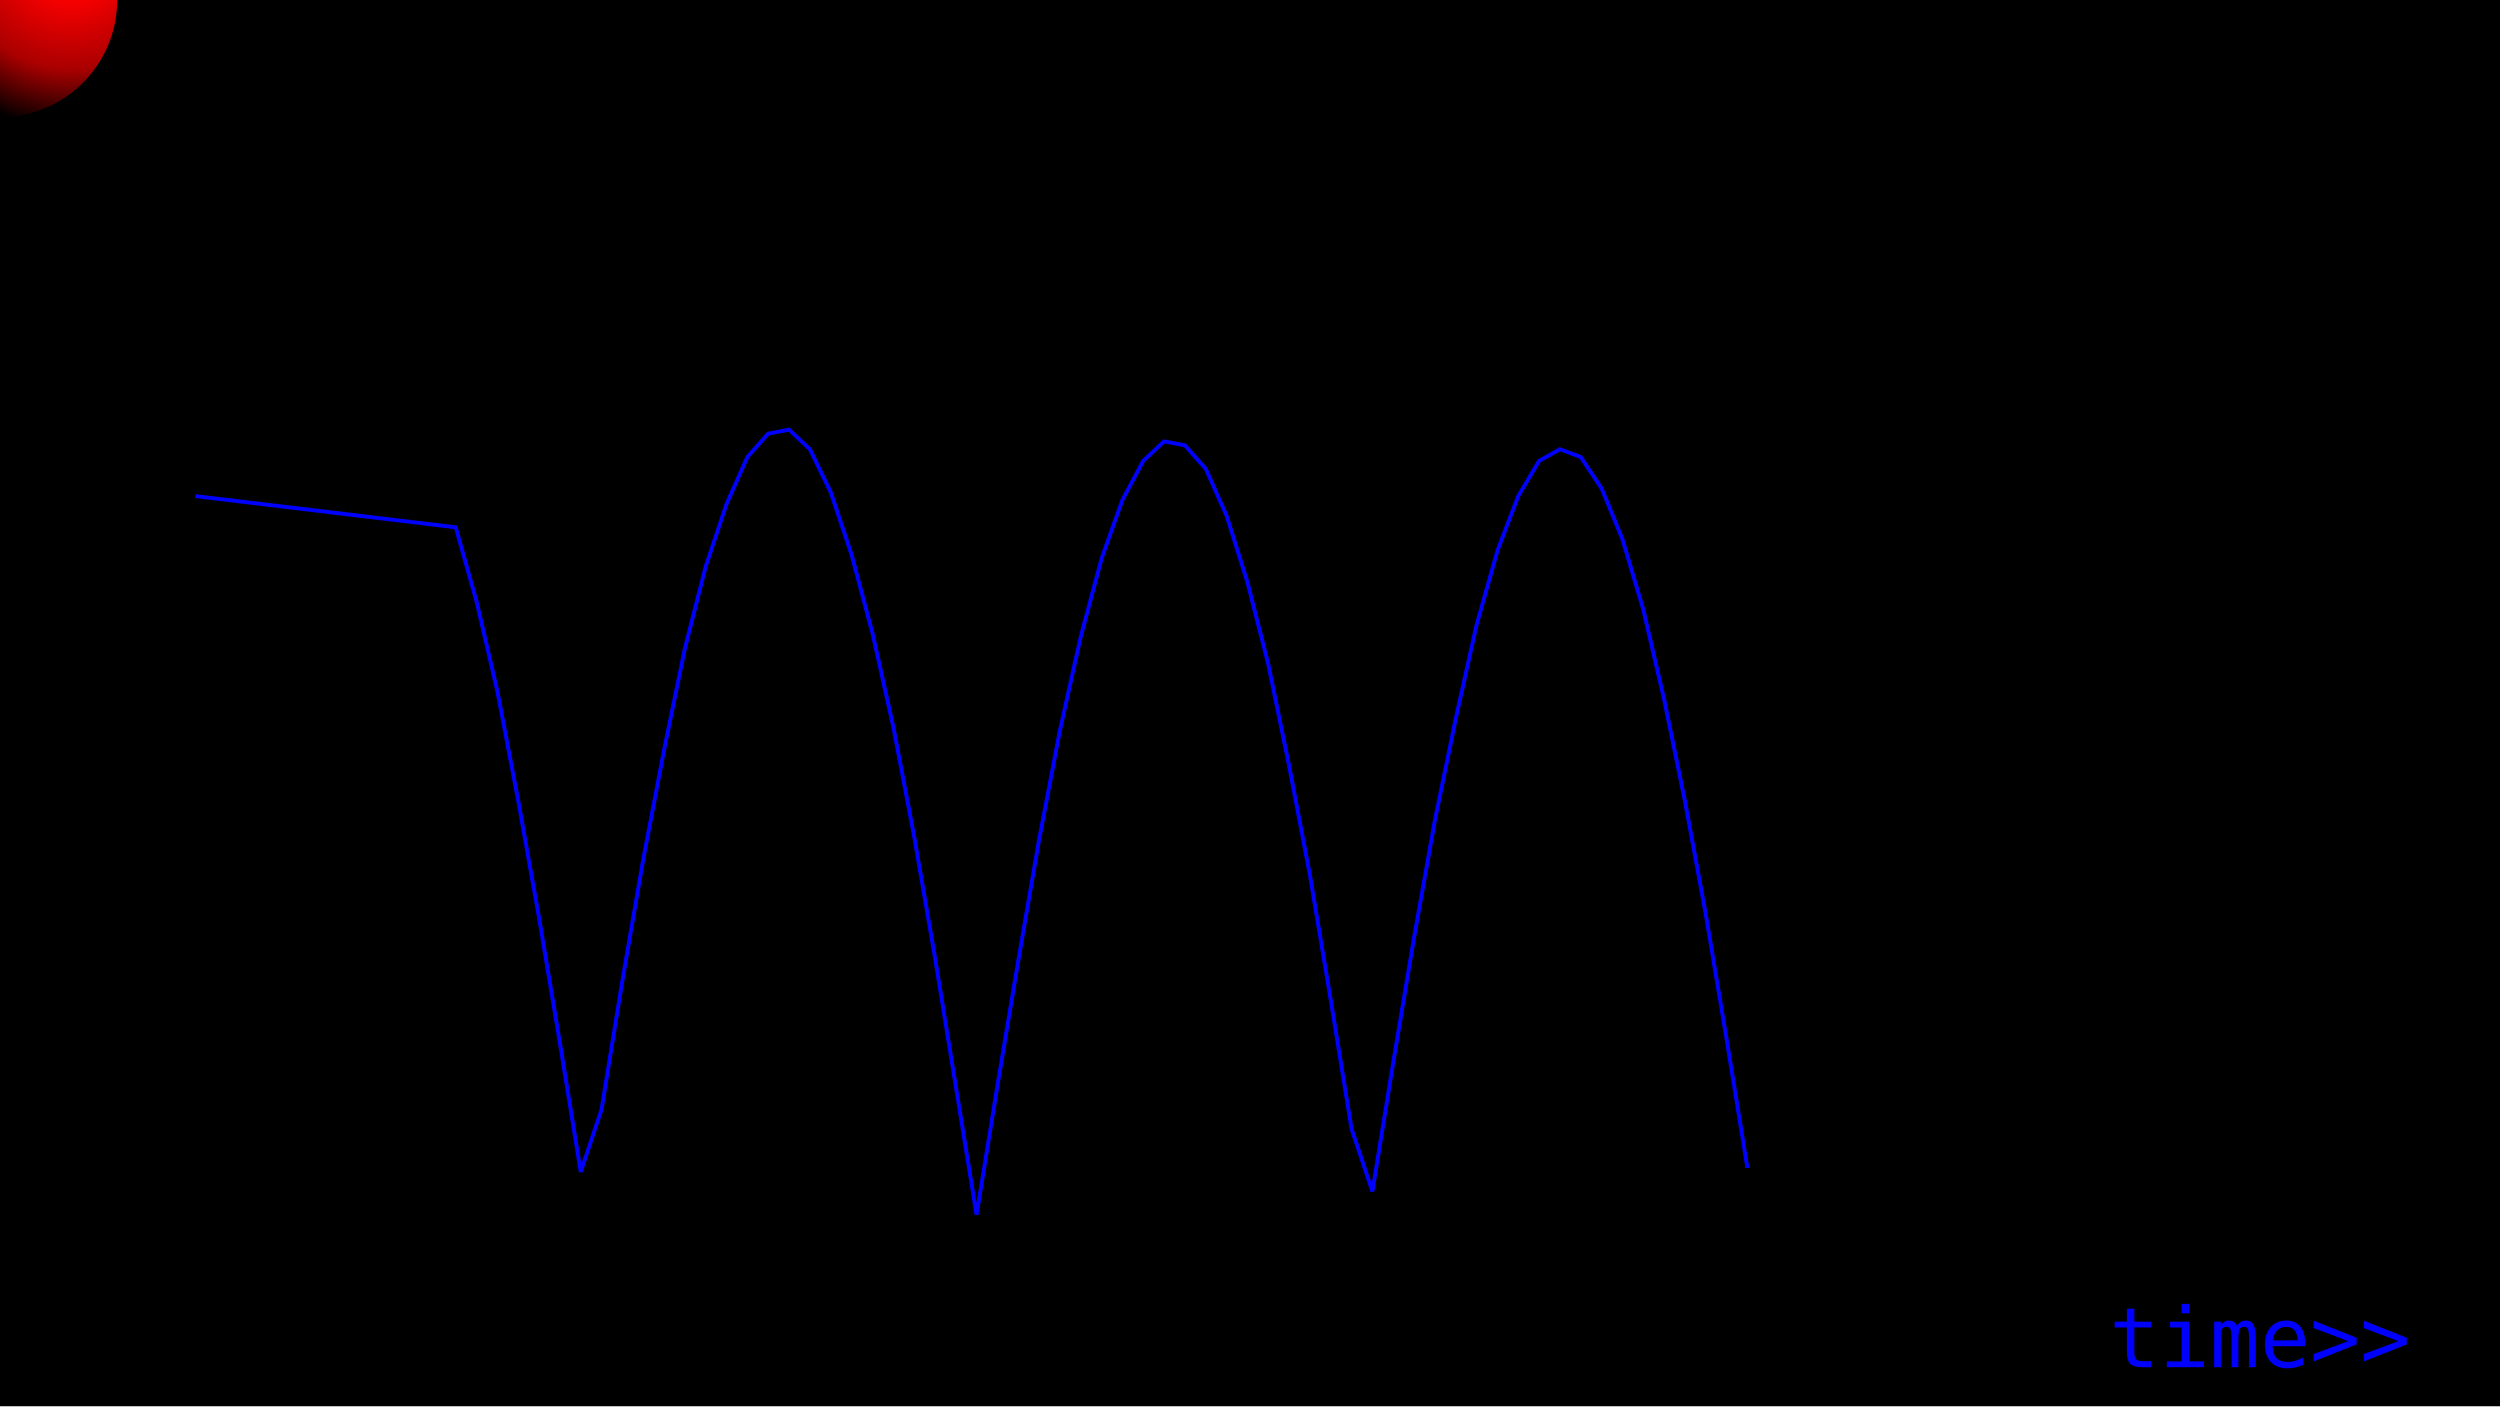
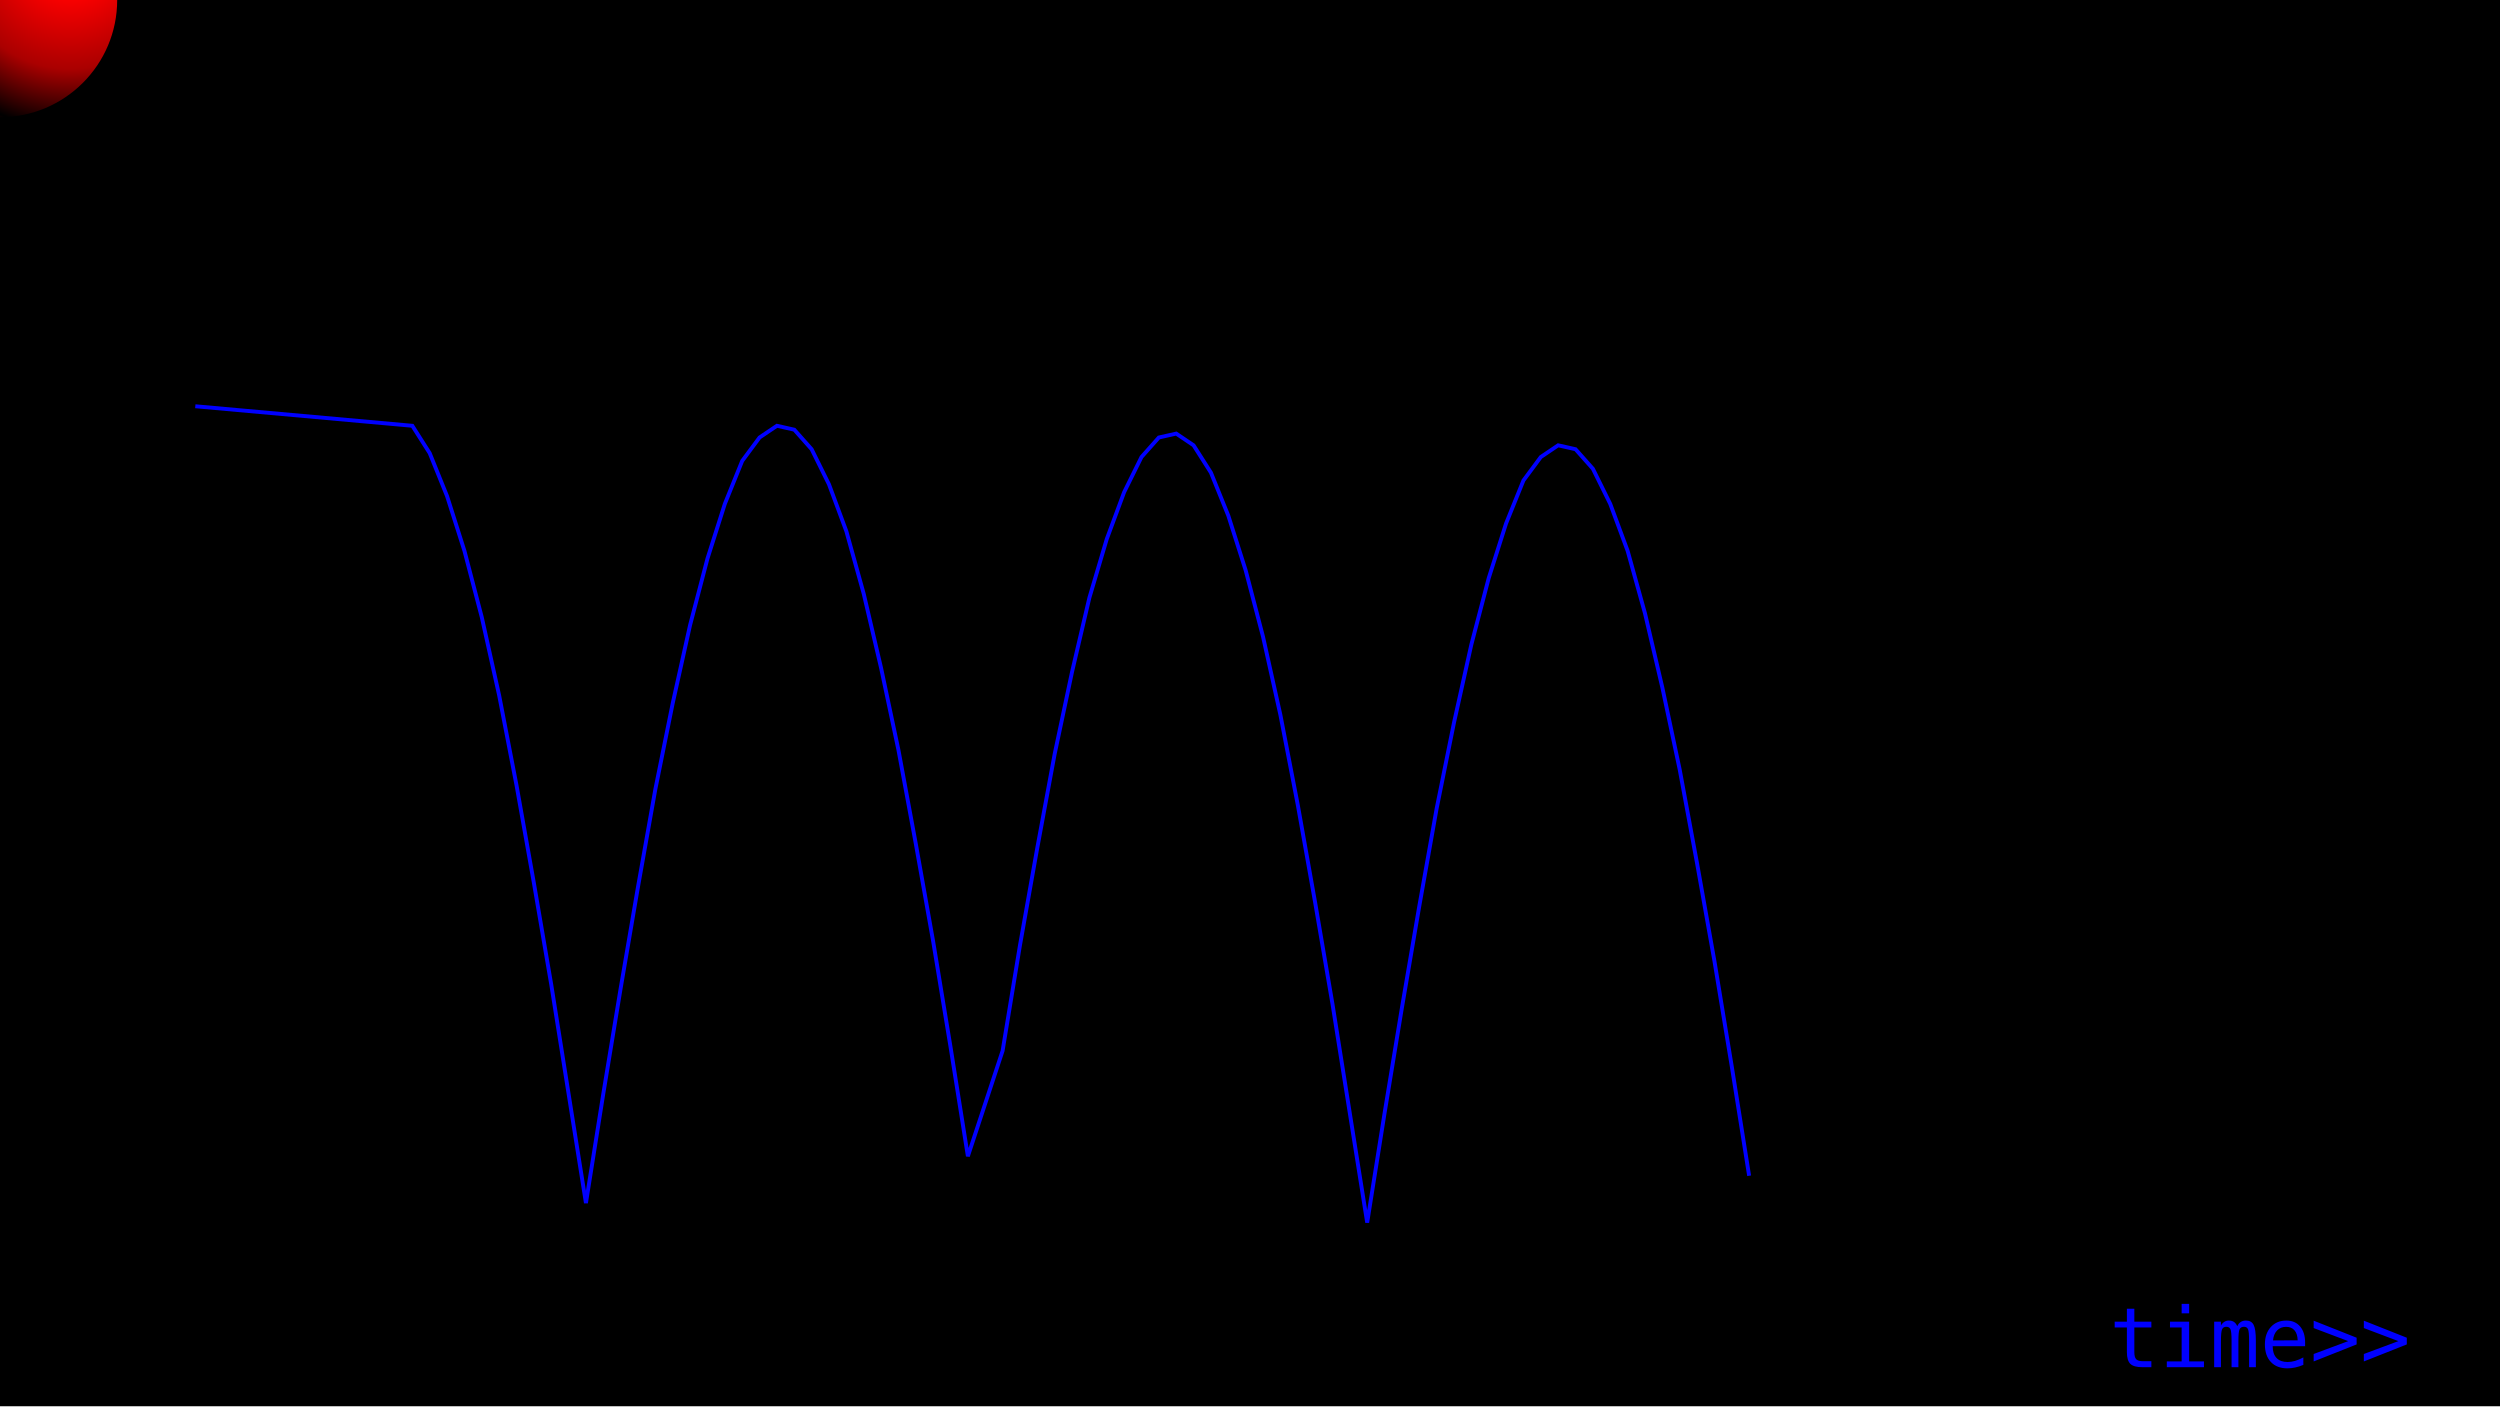
<svg xmlns="http://www.w3.org/2000/svg" height="360" width="640">
  <radialGradient id="padded" cx="0.80" cy="0.30" r="0.75" spreadMethod="reflect">
    <stop offset="0.00" stop-color="#FFCCCC" />
    <stop offset="0.23" stop-color="#FF0000" />
    <stop offset="0.66" stop-color="#AA0000" />
    <stop offset="1.00" stop-color="#000000" />
  </radialGradient>
  <rect x="0" y="0" width="640" height="360" fill="#000000" />
  <ellipse id="ball" cx="0" cy="0" rx="30" ry="30" fill="url(#padded)">
-     <animateMotion id="bounce50" path="M 50 127 L 50 135" begin="0s;bounce298.end" dur="0.037s" fill="freeze" />
-     <set attributeName="rx" from="30" to="30" begin="0s;bounce298.end" dur="0.037s" fill="freeze" />
-     <animateMotion id="bounce54" path="M 50 135 L 50 154" begin="bounce50.end" dur="0.037s" fill="freeze" />
-     <set attributeName="rx" from="30" to="30" begin="bounce50.end" dur="0.037s" fill="freeze" />
-     <animateMotion id="bounce58" path="M 50 154 L 50 177" begin="bounce54.end" dur="0.037s" fill="freeze" />
-     <set attributeName="rx" from="30" to="30" begin="bounce54.end" dur="0.037s" fill="freeze" />
-     <animateMotion id="bounce62" path="M 50 177 L 50 205" begin="bounce58.end" dur="0.037s" fill="freeze" />
-     <set attributeName="rx" from="30" to="30" begin="bounce58.end" dur="0.037s" fill="freeze" />
-     <animateMotion id="bounce66" path="M 50 205 L 50 235" begin="bounce62.end" dur="0.037s" fill="freeze" />
-     <set attributeName="rx" from="30" to="30" begin="bounce62.end" dur="0.037s" fill="freeze" />
-     <animateMotion id="bounce70" path="M 50 235 L 50 267" begin="bounce66.end" dur="0.037s" fill="freeze" />
-     <set attributeName="rx" from="30" to="30" begin="bounce66.end" dur="0.037s" fill="freeze" />
-     <animateMotion id="bounce74" path="M 50 267 L 50 300" begin="bounce70.end" dur="0.037s" fill="freeze" />
-     <set attributeName="rx" from="30" to="30" begin="bounce70.end" dur="0.037s" fill="freeze" />
-     <animateMotion id="bounce78" path="M 50 300 L 50 284" begin="bounce74.end" dur="0.037s" fill="freeze" />
-     <set attributeName="rx" from="30" to="37.595" begin="bounce74.end" dur="0.037s" fill="freeze" />
-     <animateMotion id="bounce82" path="M 50 284 L 50 251" begin="bounce78.end" dur="0.037s" fill="freeze" />
-     <set attributeName="rx" from="37.595" to="30" begin="bounce78.end" dur="0.037s" fill="freeze" />
-     <animateMotion id="bounce86" path="M 50 251 L 50 220" begin="bounce82.end" dur="0.037s" fill="freeze" />
-     <set attributeName="rx" from="30" to="30" begin="bounce82.end" dur="0.037s" fill="freeze" />
-     <animateMotion id="bounce90" path="M 50 220 L 50 192" begin="bounce86.end" dur="0.037s" fill="freeze" />
-     <set attributeName="rx" from="30" to="30" begin="bounce86.end" dur="0.037s" fill="freeze" />
-     <animateMotion id="bounce94" path="M 50 192 L 50 166" begin="bounce90.end" dur="0.037s" fill="freeze" />
-     <set attributeName="rx" from="30" to="30" begin="bounce90.end" dur="0.037s" fill="freeze" />
-     <animateMotion id="bounce98" path="M 50 166 L 50 145" begin="bounce94.end" dur="0.037s" fill="freeze" />
-     <set attributeName="rx" from="30" to="30" begin="bounce94.end" dur="0.037s" fill="freeze" />
-     <animateMotion id="bounce102" path="M 50 145 L 50 129" begin="bounce98.end" dur="0.037s" fill="freeze" />
-     <set attributeName="rx" from="30" to="30" begin="bounce98.end" dur="0.037s" fill="freeze" />
-     <animateMotion id="bounce106" path="M 50 129 L 50 117" begin="bounce102.end" dur="0.037s" fill="freeze" />
-     <set attributeName="rx" from="30" to="30" begin="bounce102.end" dur="0.037s" fill="freeze" />
-     <animateMotion id="bounce110" path="M 50 117 L 50 111" begin="bounce106.end" dur="0.037s" fill="freeze" />
-     <set attributeName="rx" from="30" to="30" begin="bounce106.end" dur="0.037s" fill="freeze" />
-     <animateMotion id="bounce114" path="M 50 111 L 50 110" begin="bounce110.end" dur="0.037s" fill="freeze" />
-     <set attributeName="rx" from="30" to="30" begin="bounce110.end" dur="0.037s" fill="freeze" />
-     <animateMotion id="bounce118" path="M 50 110 L 50 115" begin="bounce114.end" dur="0.037s" fill="freeze" />
-     <set attributeName="rx" from="30" to="30" begin="bounce114.end" dur="0.037s" fill="freeze" />
-     <animateMotion id="bounce122" path="M 50 115 L 50 126" begin="bounce118.end" dur="0.037s" fill="freeze" />
-     <set attributeName="rx" from="30" to="30" begin="bounce118.end" dur="0.037s" fill="freeze" />
-     <animateMotion id="bounce126" path="M 50 126 L 50 142" begin="bounce122.end" dur="0.037s" fill="freeze" />
-     <set attributeName="rx" from="30" to="30" begin="bounce122.end" dur="0.037s" fill="freeze" />
-     <animateMotion id="bounce130" path="M 50 142 L 50 162" begin="bounce126.end" dur="0.037s" fill="freeze" />
-     <set attributeName="rx" from="30" to="30" begin="bounce126.end" dur="0.037s" fill="freeze" />
-     <animateMotion id="bounce134" path="M 50 162 L 50 186" begin="bounce130.end" dur="0.037s" fill="freeze" />
-     <set attributeName="rx" from="30" to="30" begin="bounce130.end" dur="0.037s" fill="freeze" />
-     <animateMotion id="bounce138" path="M 50 186 L 50 214" begin="bounce134.end" dur="0.037s" fill="freeze" />
-     <set attributeName="rx" from="30" to="30" begin="bounce134.end" dur="0.037s" fill="freeze" />
-     <animateMotion id="bounce142" path="M 50 214 L 50 245" begin="bounce138.end" dur="0.037s" fill="freeze" />
-     <set attributeName="rx" from="30" to="30" begin="bounce138.end" dur="0.037s" fill="freeze" />
-     <animateMotion id="bounce146" path="M 50 245 L 50 278" begin="bounce142.end" dur="0.037s" fill="freeze" />
-     <set attributeName="rx" from="30" to="30" begin="bounce142.end" dur="0.037s" fill="freeze" />
-     <animateMotion id="bounce150" path="M 50 278 L 50 311" begin="bounce146.end" dur="0.037s" fill="freeze" />
-     <set attributeName="rx" from="30" to="30" begin="bounce146.end" dur="0.037s" fill="freeze" />
-     <animateMotion id="bounce154" path="M 50 311 L 50 278" begin="bounce150.end" dur="0.037s" fill="freeze" />
-     <set attributeName="rx" from="30" to="38.152" begin="bounce150.end" dur="0.037s" fill="freeze" />
-     <animateMotion id="bounce158" path="M 50 278 L 50 246" begin="bounce154.end" dur="0.037s" fill="freeze" />
-     <set attributeName="rx" from="38.152" to="30" begin="bounce154.end" dur="0.037s" fill="freeze" />
-     <animateMotion id="bounce162" path="M 50 246 L 50 215" begin="bounce158.end" dur="0.037s" fill="freeze" />
-     <set attributeName="rx" from="30" to="30" begin="bounce158.end" dur="0.037s" fill="freeze" />
-     <animateMotion id="bounce166" path="M 50 215 L 50 187" begin="bounce162.end" dur="0.037s" fill="freeze" />
-     <set attributeName="rx" from="30" to="30" begin="bounce162.end" dur="0.037s" fill="freeze" />
-     <animateMotion id="bounce170" path="M 50 187 L 50 163" begin="bounce166.end" dur="0.037s" fill="freeze" />
-     <set attributeName="rx" from="30" to="30" begin="bounce166.end" dur="0.037s" fill="freeze" />
-     <animateMotion id="bounce174" path="M 50 163 L 50 143" begin="bounce170.end" dur="0.037s" fill="freeze" />
-     <set attributeName="rx" from="30" to="30" begin="bounce170.end" dur="0.037s" fill="freeze" />
-     <animateMotion id="bounce178" path="M 50 143 L 50 128" begin="bounce174.end" dur="0.037s" fill="freeze" />
-     <set attributeName="rx" from="30" to="30" begin="bounce174.end" dur="0.037s" fill="freeze" />
-     <animateMotion id="bounce182" path="M 50 128 L 50 118" begin="bounce178.end" dur="0.037s" fill="freeze" />
-     <set attributeName="rx" from="30" to="30" begin="bounce178.end" dur="0.037s" fill="freeze" />
-     <animateMotion id="bounce186" path="M 50 118 L 50 113" begin="bounce182.end" dur="0.037s" fill="freeze" />
-     <set attributeName="rx" from="30" to="30" begin="bounce182.end" dur="0.037s" fill="freeze" />
-     <animateMotion id="bounce190" path="M 50 113 L 50 114" begin="bounce186.end" dur="0.037s" fill="freeze" />
-     <set attributeName="rx" from="30" to="30" begin="bounce186.end" dur="0.037s" fill="freeze" />
-     <animateMotion id="bounce194" path="M 50 114 L 50 120" begin="bounce190.end" dur="0.037s" fill="freeze" />
-     <set attributeName="rx" from="30" to="30" begin="bounce190.end" dur="0.037s" fill="freeze" />
-     <animateMotion id="bounce198" path="M 50 120 L 50 132" begin="bounce194.end" dur="0.037s" fill="freeze" />
-     <set attributeName="rx" from="30" to="30" begin="bounce194.end" dur="0.037s" fill="freeze" />
-     <animateMotion id="bounce202" path="M 50 132 L 50 149" begin="bounce198.end" dur="0.037s" fill="freeze" />
-     <set attributeName="rx" from="30" to="30" begin="bounce198.end" dur="0.037s" fill="freeze" />
-     <animateMotion id="bounce206" path="M 50 149 L 50 170" begin="bounce202.end" dur="0.037s" fill="freeze" />
-     <set attributeName="rx" from="30" to="30" begin="bounce202.end" dur="0.037s" fill="freeze" />
-     <animateMotion id="bounce210" path="M 50 170 L 50 196" begin="bounce206.end" dur="0.037s" fill="freeze" />
-     <set attributeName="rx" from="30" to="30" begin="bounce206.end" dur="0.037s" fill="freeze" />
-     <animateMotion id="bounce214" path="M 50 196 L 50 224" begin="bounce210.end" dur="0.037s" fill="freeze" />
-     <set attributeName="rx" from="30" to="30" begin="bounce210.end" dur="0.037s" fill="freeze" />
-     <animateMotion id="bounce218" path="M 50 224 L 50 256" begin="bounce214.end" dur="0.037s" fill="freeze" />
-     <set attributeName="rx" from="30" to="30" begin="bounce214.end" dur="0.037s" fill="freeze" />
-     <animateMotion id="bounce222" path="M 50 256 L 50 289" begin="bounce218.end" dur="0.037s" fill="freeze" />
-     <set attributeName="rx" from="30" to="30" begin="bounce218.end" dur="0.037s" fill="freeze" />
-     <animateMotion id="bounce226" path="M 50 289 L 50 305" begin="bounce222.end" dur="0.037s" fill="freeze" />
-     <set attributeName="rx" from="30" to="37.838" begin="bounce222.end" dur="0.037s" fill="freeze" />
-     <animateMotion id="bounce230" path="M 50 305 L 50 272" begin="bounce226.end" dur="0.037s" fill="freeze" />
-     <set attributeName="rx" from="37.838" to="38.288" begin="bounce226.end" dur="0.037s" fill="freeze" />
-     <animateMotion id="bounce234" path="M 50 272 L 50 240" begin="bounce230.end" dur="0.037s" fill="freeze" />
-     <set attributeName="rx" from="38.288" to="37.406" begin="bounce230.end" dur="0.037s" fill="freeze" />
-     <animateMotion id="bounce238" path="M 50 240 L 50 210" begin="bounce234.end" dur="0.037s" fill="freeze" />
-     <set attributeName="rx" from="37.406" to="30" begin="bounce234.end" dur="0.037s" fill="freeze" />
-     <animateMotion id="bounce242" path="M 50 210 L 50 184" begin="bounce238.end" dur="0.037s" fill="freeze" />
-     <set attributeName="rx" from="30" to="30" begin="bounce238.end" dur="0.037s" fill="freeze" />
-     <animateMotion id="bounce246" path="M 50 184 L 50 160" begin="bounce242.end" dur="0.037s" fill="freeze" />
-     <set attributeName="rx" from="30" to="30" begin="bounce242.end" dur="0.037s" fill="freeze" />
-     <animateMotion id="bounce250" path="M 50 160 L 50 141" begin="bounce246.end" dur="0.037s" fill="freeze" />
-     <set attributeName="rx" from="30" to="30" begin="bounce246.end" dur="0.037s" fill="freeze" />
-     <animateMotion id="bounce254" path="M 50 141 L 50 127" begin="bounce250.end" dur="0.037s" fill="freeze" />
-     <set attributeName="rx" from="30" to="30" begin="bounce250.end" dur="0.037s" fill="freeze" />
-     <animateMotion id="bounce258" path="M 50 127 L 50 118" begin="bounce254.end" dur="0.037s" fill="freeze" />
-     <set attributeName="rx" from="30" to="30" begin="bounce254.end" dur="0.037s" fill="freeze" />
-     <animateMotion id="bounce262" path="M 50 118 L 50 115" begin="bounce258.end" dur="0.037s" fill="freeze" />
-     <set attributeName="rx" from="30" to="30" begin="bounce258.end" dur="0.037s" fill="freeze" />
-     <animateMotion id="bounce266" path="M 50 115 L 50 117" begin="bounce262.end" dur="0.037s" fill="freeze" />
-     <set attributeName="rx" from="30" to="30" begin="bounce262.end" dur="0.037s" fill="freeze" />
-     <animateMotion id="bounce270" path="M 50 117 L 50 125" begin="bounce266.end" dur="0.037s" fill="freeze" />
-     <set attributeName="rx" from="30" to="30" begin="bounce266.end" dur="0.037s" fill="freeze" />
-     <animateMotion id="bounce274" path="M 50 125 L 50 138" begin="bounce270.end" dur="0.037s" fill="freeze" />
-     <set attributeName="rx" from="30" to="30" begin="bounce270.end" dur="0.037s" fill="freeze" />
-     <animateMotion id="bounce278" path="M 50 138 L 50 156" begin="bounce274.end" dur="0.037s" fill="freeze" />
-     <set attributeName="rx" from="30" to="30" begin="bounce274.end" dur="0.037s" fill="freeze" />
-     <animateMotion id="bounce282" path="M 50 156 L 50 179" begin="bounce278.end" dur="0.037s" fill="freeze" />
-     <set attributeName="rx" from="30" to="30" begin="bounce278.end" dur="0.037s" fill="freeze" />
-     <animateMotion id="bounce286" path="M 50 179 L 50 205" begin="bounce282.end" dur="0.037s" fill="freeze" />
-     <set attributeName="rx" from="30" to="30" begin="bounce282.end" dur="0.037s" fill="freeze" />
-     <animateMotion id="bounce290" path="M 50 205 L 50 234" begin="bounce286.end" dur="0.037s" fill="freeze" />
-     <set attributeName="rx" from="30" to="30" begin="bounce286.end" dur="0.037s" fill="freeze" />
-     <animateMotion id="bounce294" path="M 50 234 L 50 266" begin="bounce290.end" dur="0.037s" fill="freeze" />
-     <set attributeName="rx" from="30" to="30" begin="bounce290.end" dur="0.037s" fill="freeze" />
-     <animateMotion id="bounce298" path="M 50 266 L 50 299" begin="bounce294.end" dur="0.037s" fill="freeze" />
-     <set attributeName="rx" from="30" to="37.474" begin="bounce294.end" dur="0.037s" fill="freeze" />
-     <animateMotion id="bounce299" path="M 50 266 L 50 127" begin="bounce298.end" dur="0.037s" fill="freeze" />
-     <set attributeName="rx" from="37.474" to="30" begin="bounce298.end" dur="1s" fill="freeze" />
+     <animateMotion id="bounce50" path="M 50 104 L 50 109" begin="0s" dur="0.045s" fill="freeze" />
+     <set attributeName="rx" from="30" to="30" begin="0s" dur="0.045s" fill="freeze" />
+     <animateMotion id="bounce54" path="M 50 109 L 50 116" begin="bounce50.end" dur="0.045s" fill="freeze" />
+     <set attributeName="rx" from="30" to="30" begin="bounce50.end" dur="0.045s" fill="freeze" />
+     <animateMotion id="bounce58" path="M 50 116 L 50 127" begin="bounce54.end" dur="0.045s" fill="freeze" />
+     <set attributeName="rx" from="30" to="30" begin="bounce54.end" dur="0.045s" fill="freeze" />
+     <animateMotion id="bounce62" path="M 50 127 L 50 141" begin="bounce58.end" dur="0.045s" fill="freeze" />
+     <set attributeName="rx" from="30" to="30" begin="bounce58.end" dur="0.045s" fill="freeze" />
+     <animateMotion id="bounce66" path="M 50 141 L 50 158" begin="bounce62.end" dur="0.045s" fill="freeze" />
+     <set attributeName="rx" from="30" to="30" begin="bounce62.end" dur="0.045s" fill="freeze" />
+     <animateMotion id="bounce70" path="M 50 158 L 50 178" begin="bounce66.end" dur="0.045s" fill="freeze" />
+     <set attributeName="rx" from="30" to="30" begin="bounce66.end" dur="0.045s" fill="freeze" />
+     <animateMotion id="bounce74" path="M 50 178 L 50 201" begin="bounce70.end" dur="0.045s" fill="freeze" />
+     <set attributeName="rx" from="30" to="30" begin="bounce70.end" dur="0.045s" fill="freeze" />
+     <animateMotion id="bounce78" path="M 50 201 L 50 226" begin="bounce74.end" dur="0.045s" fill="freeze" />
+     <set attributeName="rx" from="30" to="30" begin="bounce74.end" dur="0.045s" fill="freeze" />
+     <animateMotion id="bounce82" path="M 50 226 L 50 252" begin="bounce78.end" dur="0.045s" fill="freeze" />
+     <set attributeName="rx" from="30" to="30" begin="bounce78.end" dur="0.045s" fill="freeze" />
+     <animateMotion id="bounce86" path="M 50 252 L 50 280" begin="bounce82.end" dur="0.045s" fill="freeze" />
+     <set attributeName="rx" from="30" to="30" begin="bounce82.end" dur="0.045s" fill="freeze" />
+     <animateMotion id="bounce90" path="M 50 280 L 50 308" begin="bounce86.end" dur="0.045s" fill="freeze" />
+     <set attributeName="rx" from="30" to="30" begin="bounce86.end" dur="0.045s" fill="freeze" />
+     <animateMotion id="bounce94" path="M 50 308 L 50 280" begin="bounce90.end;bounce358.end" dur="0.045s" fill="freeze" />
+     <set attributeName="rx" from="30" to="37.828" begin="bounce90.end;bounce358.end" dur="0.045s" fill="freeze" />
+     <animateMotion id="bounce98" path="M 50 280 L 50 253" begin="bounce94.end" dur="0.045s" fill="freeze" />
+     <set attributeName="rx" from="37.828" to="30" begin="bounce94.end" dur="0.045s" fill="freeze" />
+     <animateMotion id="bounce102" path="M 50 253 L 50 227" begin="bounce98.end" dur="0.045s" fill="freeze" />
+     <set attributeName="rx" from="30" to="30" begin="bounce98.end" dur="0.045s" fill="freeze" />
+     <animateMotion id="bounce106" path="M 50 227 L 50 202" begin="bounce102.end" dur="0.045s" fill="freeze" />
+     <set attributeName="rx" from="30" to="30" begin="bounce102.end" dur="0.045s" fill="freeze" />
+     <animateMotion id="bounce110" path="M 50 202 L 50 180" begin="bounce106.end" dur="0.045s" fill="freeze" />
+     <set attributeName="rx" from="30" to="30" begin="bounce106.end" dur="0.045s" fill="freeze" />
+     <animateMotion id="bounce114" path="M 50 180 L 50 160" begin="bounce110.end" dur="0.045s" fill="freeze" />
+     <set attributeName="rx" from="30" to="30" begin="bounce110.end" dur="0.045s" fill="freeze" />
+     <animateMotion id="bounce118" path="M 50 160 L 50 143" begin="bounce114.end" dur="0.045s" fill="freeze" />
+     <set attributeName="rx" from="30" to="30" begin="bounce114.end" dur="0.045s" fill="freeze" />
+     <animateMotion id="bounce122" path="M 50 143 L 50 129" begin="bounce118.end" dur="0.045s" fill="freeze" />
+     <set attributeName="rx" from="30" to="30" begin="bounce118.end" dur="0.045s" fill="freeze" />
+     <animateMotion id="bounce126" path="M 50 129 L 50 118" begin="bounce122.end" dur="0.045s" fill="freeze" />
+     <set attributeName="rx" from="30" to="30" begin="bounce122.end" dur="0.045s" fill="freeze" />
+     <animateMotion id="bounce130" path="M 50 118 L 50 112" begin="bounce126.end" dur="0.045s" fill="freeze" />
+     <set attributeName="rx" from="30" to="30" begin="bounce126.end" dur="0.045s" fill="freeze" />
+     <animateMotion id="bounce134" path="M 50 112 L 50 109" begin="bounce130.end" dur="0.045s" fill="freeze" />
+     <set attributeName="rx" from="30" to="30" begin="bounce130.end" dur="0.045s" fill="freeze" />
+     <animateMotion id="bounce138" path="M 50 109 L 50 110" begin="bounce134.end" dur="0.045s" fill="freeze" />
+     <set attributeName="rx" from="30" to="30" begin="bounce134.end" dur="0.045s" fill="freeze" />
+     <animateMotion id="bounce142" path="M 50 110 L 50 115" begin="bounce138.end" dur="0.045s" fill="freeze" />
+     <set attributeName="rx" from="30" to="30" begin="bounce138.end" dur="0.045s" fill="freeze" />
+     <animateMotion id="bounce146" path="M 50 115 L 50 124" begin="bounce142.end" dur="0.045s" fill="freeze" />
+     <set attributeName="rx" from="30" to="30" begin="bounce142.end" dur="0.045s" fill="freeze" />
+     <animateMotion id="bounce150" path="M 50 124 L 50 136" begin="bounce146.end" dur="0.045s" fill="freeze" />
+     <set attributeName="rx" from="30" to="30" begin="bounce146.end" dur="0.045s" fill="freeze" />
+     <animateMotion id="bounce154" path="M 50 136 L 50 152" begin="bounce150.end" dur="0.045s" fill="freeze" />
+     <set attributeName="rx" from="30" to="30" begin="bounce150.end" dur="0.045s" fill="freeze" />
+     <animateMotion id="bounce158" path="M 50 152 L 50 171" begin="bounce154.end" dur="0.045s" fill="freeze" />
+     <set attributeName="rx" from="30" to="30" begin="bounce154.end" dur="0.045s" fill="freeze" />
+     <animateMotion id="bounce162" path="M 50 171 L 50 192" begin="bounce158.end" dur="0.045s" fill="freeze" />
+     <set attributeName="rx" from="30" to="30" begin="bounce158.end" dur="0.045s" fill="freeze" />
+     <animateMotion id="bounce166" path="M 50 192 L 50 216" begin="bounce162.end" dur="0.045s" fill="freeze" />
+     <set attributeName="rx" from="30" to="30" begin="bounce162.end" dur="0.045s" fill="freeze" />
+     <animateMotion id="bounce170" path="M 50 216 L 50 241" begin="bounce166.end" dur="0.045s" fill="freeze" />
+     <set attributeName="rx" from="30" to="30" begin="bounce166.end" dur="0.045s" fill="freeze" />
+     <animateMotion id="bounce174" path="M 50 241 L 50 268" begin="bounce170.end" dur="0.045s" fill="freeze" />
+     <set attributeName="rx" from="30" to="30" begin="bounce170.end" dur="0.045s" fill="freeze" />
+     <animateMotion id="bounce178" path="M 50 268 L 50 296" begin="bounce174.end" dur="0.045s" fill="freeze" />
+     <set attributeName="rx" from="30" to="30" begin="bounce174.end" dur="0.045s" fill="freeze" />
+     <animateMotion id="bounce186" path="M 50 296 L 50 269" begin="bounce178.end" dur="0.045s" fill="freeze" />
+     <set attributeName="rx" from="30" to="37.793" begin="bounce178.end" dur="0.045s" fill="freeze" />
+     <animateMotion id="bounce190" path="M 50 269 L 50 242" begin="bounce186.end" dur="0.045s" fill="freeze" />
+     <set attributeName="rx" from="37.793" to="30" begin="bounce186.end" dur="0.045s" fill="freeze" />
+     <animateMotion id="bounce194" path="M 50 242 L 50 217" begin="bounce190.end" dur="0.045s" fill="freeze" />
+     <set attributeName="rx" from="30" to="30" begin="bounce190.end" dur="0.045s" fill="freeze" />
+     <animateMotion id="bounce198" path="M 50 217 L 50 193" begin="bounce194.end" dur="0.045s" fill="freeze" />
+     <set attributeName="rx" from="30" to="30" begin="bounce194.end" dur="0.045s" fill="freeze" />
+     <animateMotion id="bounce202" path="M 50 193 L 50 172" begin="bounce198.end" dur="0.045s" fill="freeze" />
+     <set attributeName="rx" from="30" to="30" begin="bounce198.end" dur="0.045s" fill="freeze" />
+     <animateMotion id="bounce206" path="M 50 172 L 50 153" begin="bounce202.end" dur="0.045s" fill="freeze" />
+     <set attributeName="rx" from="30" to="30" begin="bounce202.end" dur="0.045s" fill="freeze" />
+     <animateMotion id="bounce210" path="M 50 153 L 50 138" begin="bounce206.end" dur="0.045s" fill="freeze" />
+     <set attributeName="rx" from="30" to="30" begin="bounce206.end" dur="0.045s" fill="freeze" />
+     <animateMotion id="bounce214" path="M 50 138 L 50 126" begin="bounce210.end" dur="0.045s" fill="freeze" />
+     <set attributeName="rx" from="30" to="30" begin="bounce210.end" dur="0.045s" fill="freeze" />
+     <animateMotion id="bounce218" path="M 50 126 L 50 117" begin="bounce214.end" dur="0.045s" fill="freeze" />
+     <set attributeName="rx" from="30" to="30" begin="bounce214.end" dur="0.045s" fill="freeze" />
+     <animateMotion id="bounce222" path="M 50 117 L 50 112" begin="bounce218.end" dur="0.045s" fill="freeze" />
+     <set attributeName="rx" from="30" to="30" begin="bounce218.end" dur="0.045s" fill="freeze" />
+     <animateMotion id="bounce226" path="M 50 112 L 50 111" begin="bounce222.end" dur="0.045s" fill="freeze" />
+     <set attributeName="rx" from="30" to="30" begin="bounce222.end" dur="0.045s" fill="freeze" />
+     <animateMotion id="bounce230" path="M 50 111 L 50 114" begin="bounce226.end" dur="0.045s" fill="freeze" />
+     <set attributeName="rx" from="30" to="30" begin="bounce226.end" dur="0.045s" fill="freeze" />
+     <animateMotion id="bounce234" path="M 50 114 L 50 121" begin="bounce230.end" dur="0.045s" fill="freeze" />
+     <set attributeName="rx" from="30" to="30" begin="bounce230.end" dur="0.045s" fill="freeze" />
+     <animateMotion id="bounce238" path="M 50 121 L 50 132" begin="bounce234.end" dur="0.045s" fill="freeze" />
+     <set attributeName="rx" from="30" to="30" begin="bounce234.end" dur="0.045s" fill="freeze" />
+     <animateMotion id="bounce242" path="M 50 132 L 50 146" begin="bounce238.end" dur="0.045s" fill="freeze" />
+     <set attributeName="rx" from="30" to="30" begin="bounce238.end" dur="0.045s" fill="freeze" />
+     <animateMotion id="bounce246" path="M 50 146 L 50 163" begin="bounce242.end" dur="0.045s" fill="freeze" />
+     <set attributeName="rx" from="30" to="30" begin="bounce242.end" dur="0.045s" fill="freeze" />
+     <animateMotion id="bounce250" path="M 50 163 L 50 183" begin="bounce246.end" dur="0.045s" fill="freeze" />
+     <set attributeName="rx" from="30" to="30" begin="bounce246.end" dur="0.045s" fill="freeze" />
+     <animateMotion id="bounce254" path="M 50 183 L 50 206" begin="bounce250.end" dur="0.045s" fill="freeze" />
+     <set attributeName="rx" from="30" to="30" begin="bounce250.end" dur="0.045s" fill="freeze" />
+     <animateMotion id="bounce258" path="M 50 206 L 50 231" begin="bounce254.end" dur="0.045s" fill="freeze" />
+     <set attributeName="rx" from="30" to="30" begin="bounce254.end" dur="0.045s" fill="freeze" />
+     <animateMotion id="bounce262" path="M 50 231 L 50 257" begin="bounce258.end" dur="0.045s" fill="freeze" />
+     <set attributeName="rx" from="30" to="30" begin="bounce258.end" dur="0.045s" fill="freeze" />
+     <animateMotion id="bounce266" path="M 50 257 L 50 285" begin="bounce262.end" dur="0.045s" fill="freeze" />
+     <set attributeName="rx" from="30" to="30" begin="bounce262.end" dur="0.045s" fill="freeze" />
+     <animateMotion id="bounce270" path="M 50 285 L 50 313" begin="bounce266.end" dur="0.045s" fill="freeze" />
+     <set attributeName="rx" from="30" to="37.757" begin="bounce266.end" dur="0.045s" fill="freeze" />
+     <animateMotion id="bounce274" path="M 50 313 L 50 285" begin="bounce270.end" dur="0.045s" fill="freeze" />
+     <set attributeName="rx" from="37.757" to="38.533" begin="bounce270.end" dur="0.045s" fill="freeze" />
+     <animateMotion id="bounce278" path="M 50 285 L 50 258" begin="bounce274.end" dur="0.045s" fill="freeze" />
+     <set attributeName="rx" from="38.533" to="37.782" begin="bounce274.end" dur="0.045s" fill="freeze" />
+     <animateMotion id="bounce282" path="M 50 258 L 50 232" begin="bounce278.end" dur="0.045s" fill="freeze" />
+     <set attributeName="rx" from="37.782" to="30" begin="bounce278.end" dur="0.045s" fill="freeze" />
+     <animateMotion id="bounce286" path="M 50 232 L 50 207" begin="bounce282.end" dur="0.045s" fill="freeze" />
+     <set attributeName="rx" from="30" to="30" begin="bounce282.end" dur="0.045s" fill="freeze" />
+     <animateMotion id="bounce290" path="M 50 207 L 50 185" begin="bounce286.end" dur="0.045s" fill="freeze" />
+     <set attributeName="rx" from="30" to="30" begin="bounce286.end" dur="0.045s" fill="freeze" />
+     <animateMotion id="bounce294" path="M 50 185 L 50 165" begin="bounce290.end" dur="0.045s" fill="freeze" />
+     <set attributeName="rx" from="30" to="30" begin="bounce290.end" dur="0.045s" fill="freeze" />
+     <animateMotion id="bounce298" path="M 50 165 L 50 148" begin="bounce294.end" dur="0.045s" fill="freeze" />
+     <set attributeName="rx" from="30" to="30" begin="bounce294.end" dur="0.045s" fill="freeze" />
+     <animateMotion id="bounce302" path="M 50 148 L 50 134" begin="bounce298.end" dur="0.045s" fill="freeze" />
+     <set attributeName="rx" from="30" to="30" begin="bounce298.end" dur="0.045s" fill="freeze" />
+     <animateMotion id="bounce306" path="M 50 134 L 50 123" begin="bounce302.end" dur="0.045s" fill="freeze" />
+     <set attributeName="rx" from="30" to="30" begin="bounce302.end" dur="0.045s" fill="freeze" />
+     <animateMotion id="bounce310" path="M 50 123 L 50 117" begin="bounce306.end" dur="0.045s" fill="freeze" />
+     <set attributeName="rx" from="30" to="30" begin="bounce306.end" dur="0.045s" fill="freeze" />
+     <animateMotion id="bounce314" path="M 50 117 L 50 114" begin="bounce310.end" dur="0.045s" fill="freeze" />
+     <set attributeName="rx" from="30" to="30" begin="bounce310.end" dur="0.045s" fill="freeze" />
+     <animateMotion id="bounce318" path="M 50 114 L 50 115" begin="bounce314.end" dur="0.045s" fill="freeze" />
+     <set attributeName="rx" from="30" to="30" begin="bounce314.end" dur="0.045s" fill="freeze" />
+     <animateMotion id="bounce322" path="M 50 115 L 50 120" begin="bounce318.end" dur="0.045s" fill="freeze" />
+     <set attributeName="rx" from="30" to="30" begin="bounce318.end" dur="0.045s" fill="freeze" />
+     <animateMotion id="bounce326" path="M 50 120 L 50 129" begin="bounce322.end" dur="0.045s" fill="freeze" />
+     <set attributeName="rx" from="30" to="30" begin="bounce322.end" dur="0.045s" fill="freeze" />
+     <animateMotion id="bounce330" path="M 50 129 L 50 141" begin="bounce326.end" dur="0.045s" fill="freeze" />
+     <set attributeName="rx" from="30" to="30" begin="bounce326.end" dur="0.045s" fill="freeze" />
+     <animateMotion id="bounce334" path="M 50 141 L 50 157" begin="bounce330.end" dur="0.045s" fill="freeze" />
+     <set attributeName="rx" from="30" to="30" begin="bounce330.end" dur="0.045s" fill="freeze" />
+     <animateMotion id="bounce338" path="M 50 157 L 50 176" begin="bounce334.end" dur="0.045s" fill="freeze" />
+     <set attributeName="rx" from="30" to="30" begin="bounce334.end" dur="0.045s" fill="freeze" />
+     <animateMotion id="bounce342" path="M 50 176 L 50 197" begin="bounce338.end" dur="0.045s" fill="freeze" />
+     <set attributeName="rx" from="30" to="30" begin="bounce338.end" dur="0.045s" fill="freeze" />
+     <animateMotion id="bounce346" path="M 50 197 L 50 221" begin="bounce342.end" dur="0.045s" fill="freeze" />
+     <set attributeName="rx" from="30" to="30" begin="bounce342.end" dur="0.045s" fill="freeze" />
+     <animateMotion id="bounce350" path="M 50 221 L 50 246" begin="bounce346.end" dur="0.045s" fill="freeze" />
+     <set attributeName="rx" from="30" to="30" begin="bounce346.end" dur="0.045s" fill="freeze" />
+     <animateMotion id="bounce354" path="M 50 246 L 50 273" begin="bounce350.end" dur="0.045s" fill="freeze" />
+     <set attributeName="rx" from="30" to="30" begin="bounce350.end" dur="0.045s" fill="freeze" />
+     <animateMotion id="bounce358" path="M 50 273 L 50 301" begin="bounce354.end" dur="0.045s" fill="freeze" />
+     <set attributeName="rx" from="30" to="37.704" begin="bounce354.end" dur="0.045s" fill="freeze" />
  </ellipse>
-   <path id="bounce" d="M 50 127 L 116.667 135 L 122 154 L 127.333 177 L 132.667 205 L 138 235 L 143.333 267 L 148.667 300 L 154 284 L 159.333 251 L 164.667 220 L 170 192 L 175.333 166 L 180.667 145 L 186 129 L 191.333 117 L 196.667 111 L 202 110 L 207.333 115 L 212.667 126 L 218 142 L 223.333 162 L 228.667 186 L 234 214 L 239.333 245 L 244.667 278 L 250 311 L 255.333 278 L 260.667 246 L 266 215 L 271.333 187 L 276.667 163 L 282 143 L 287.333 128 L 292.667 118 L 298 113 L 303.333 114 L 308.667 120 L 314 132 L 319.333 149 L 324.667 170 L 330 196 L 335.333 224 L 340.667 256 L 346 289 L 351.333 305 L 356.667 272 L 362 240 L 367.333 210 L 372.667 184 L 378 160 L 383.333 141 L 388.667 127 L 394 118 L 399.333 115 L 404.667 117 L 410 125 L 415.333 138 L 420.667 156 L 426 179 L 431.333 205 L 436.667 234 L 442 266 L 447.333 299" fill="none" stroke="#0000FF" />
+   <path id="bounce" d="M 50 104 L 105.556 109 L 110 116 L 114.444 127 L 118.889 141 L 123.333 158 L 127.778 178 L 132.222 201 L 136.667 226 L 141.111 252 L 145.556 280 L 150 308 L 154.444 280 L 158.889 253 L 163.333 227 L 167.778 202 L 172.222 180 L 176.667 160 L 181.111 143 L 185.556 129 L 190 118 L 194.444 112 L 198.889 109 L 203.333 110 L 207.778 115 L 212.222 124 L 216.667 136 L 221.111 152 L 225.556 171 L 230 192 L 234.444 216 L 238.889 241 L 243.333 268 L 247.778 296 L 256.667 269 L 261.111 242 L 265.556 217 L 270 193 L 274.444 172 L 278.889 153 L 283.333 138 L 287.778 126 L 292.222 117 L 296.667 112 L 301.111 111 L 305.556 114 L 310 121 L 314.444 132 L 318.889 146 L 323.333 163 L 327.778 183 L 332.222 206 L 336.667 231 L 341.111 257 L 345.556 285 L 350 313 L 354.444 285 L 358.889 258 L 363.333 232 L 367.778 207 L 372.222 185 L 376.667 165 L 381.111 148 L 385.556 134 L 390 123 L 394.444 117 L 398.889 114 L 403.333 115 L 407.778 120 L 412.222 129 L 416.667 141 L 421.111 157 L 425.556 176 L 430 197 L 434.444 221 L 438.889 246 L 443.333 273 L 447.778 301" fill="none" stroke="#0000FF" />
  <text x="540" y="350" fill="#0000FF" font-family="monospace" font-size="16pt">			
		time&gt;&gt;
</text>
</svg>
